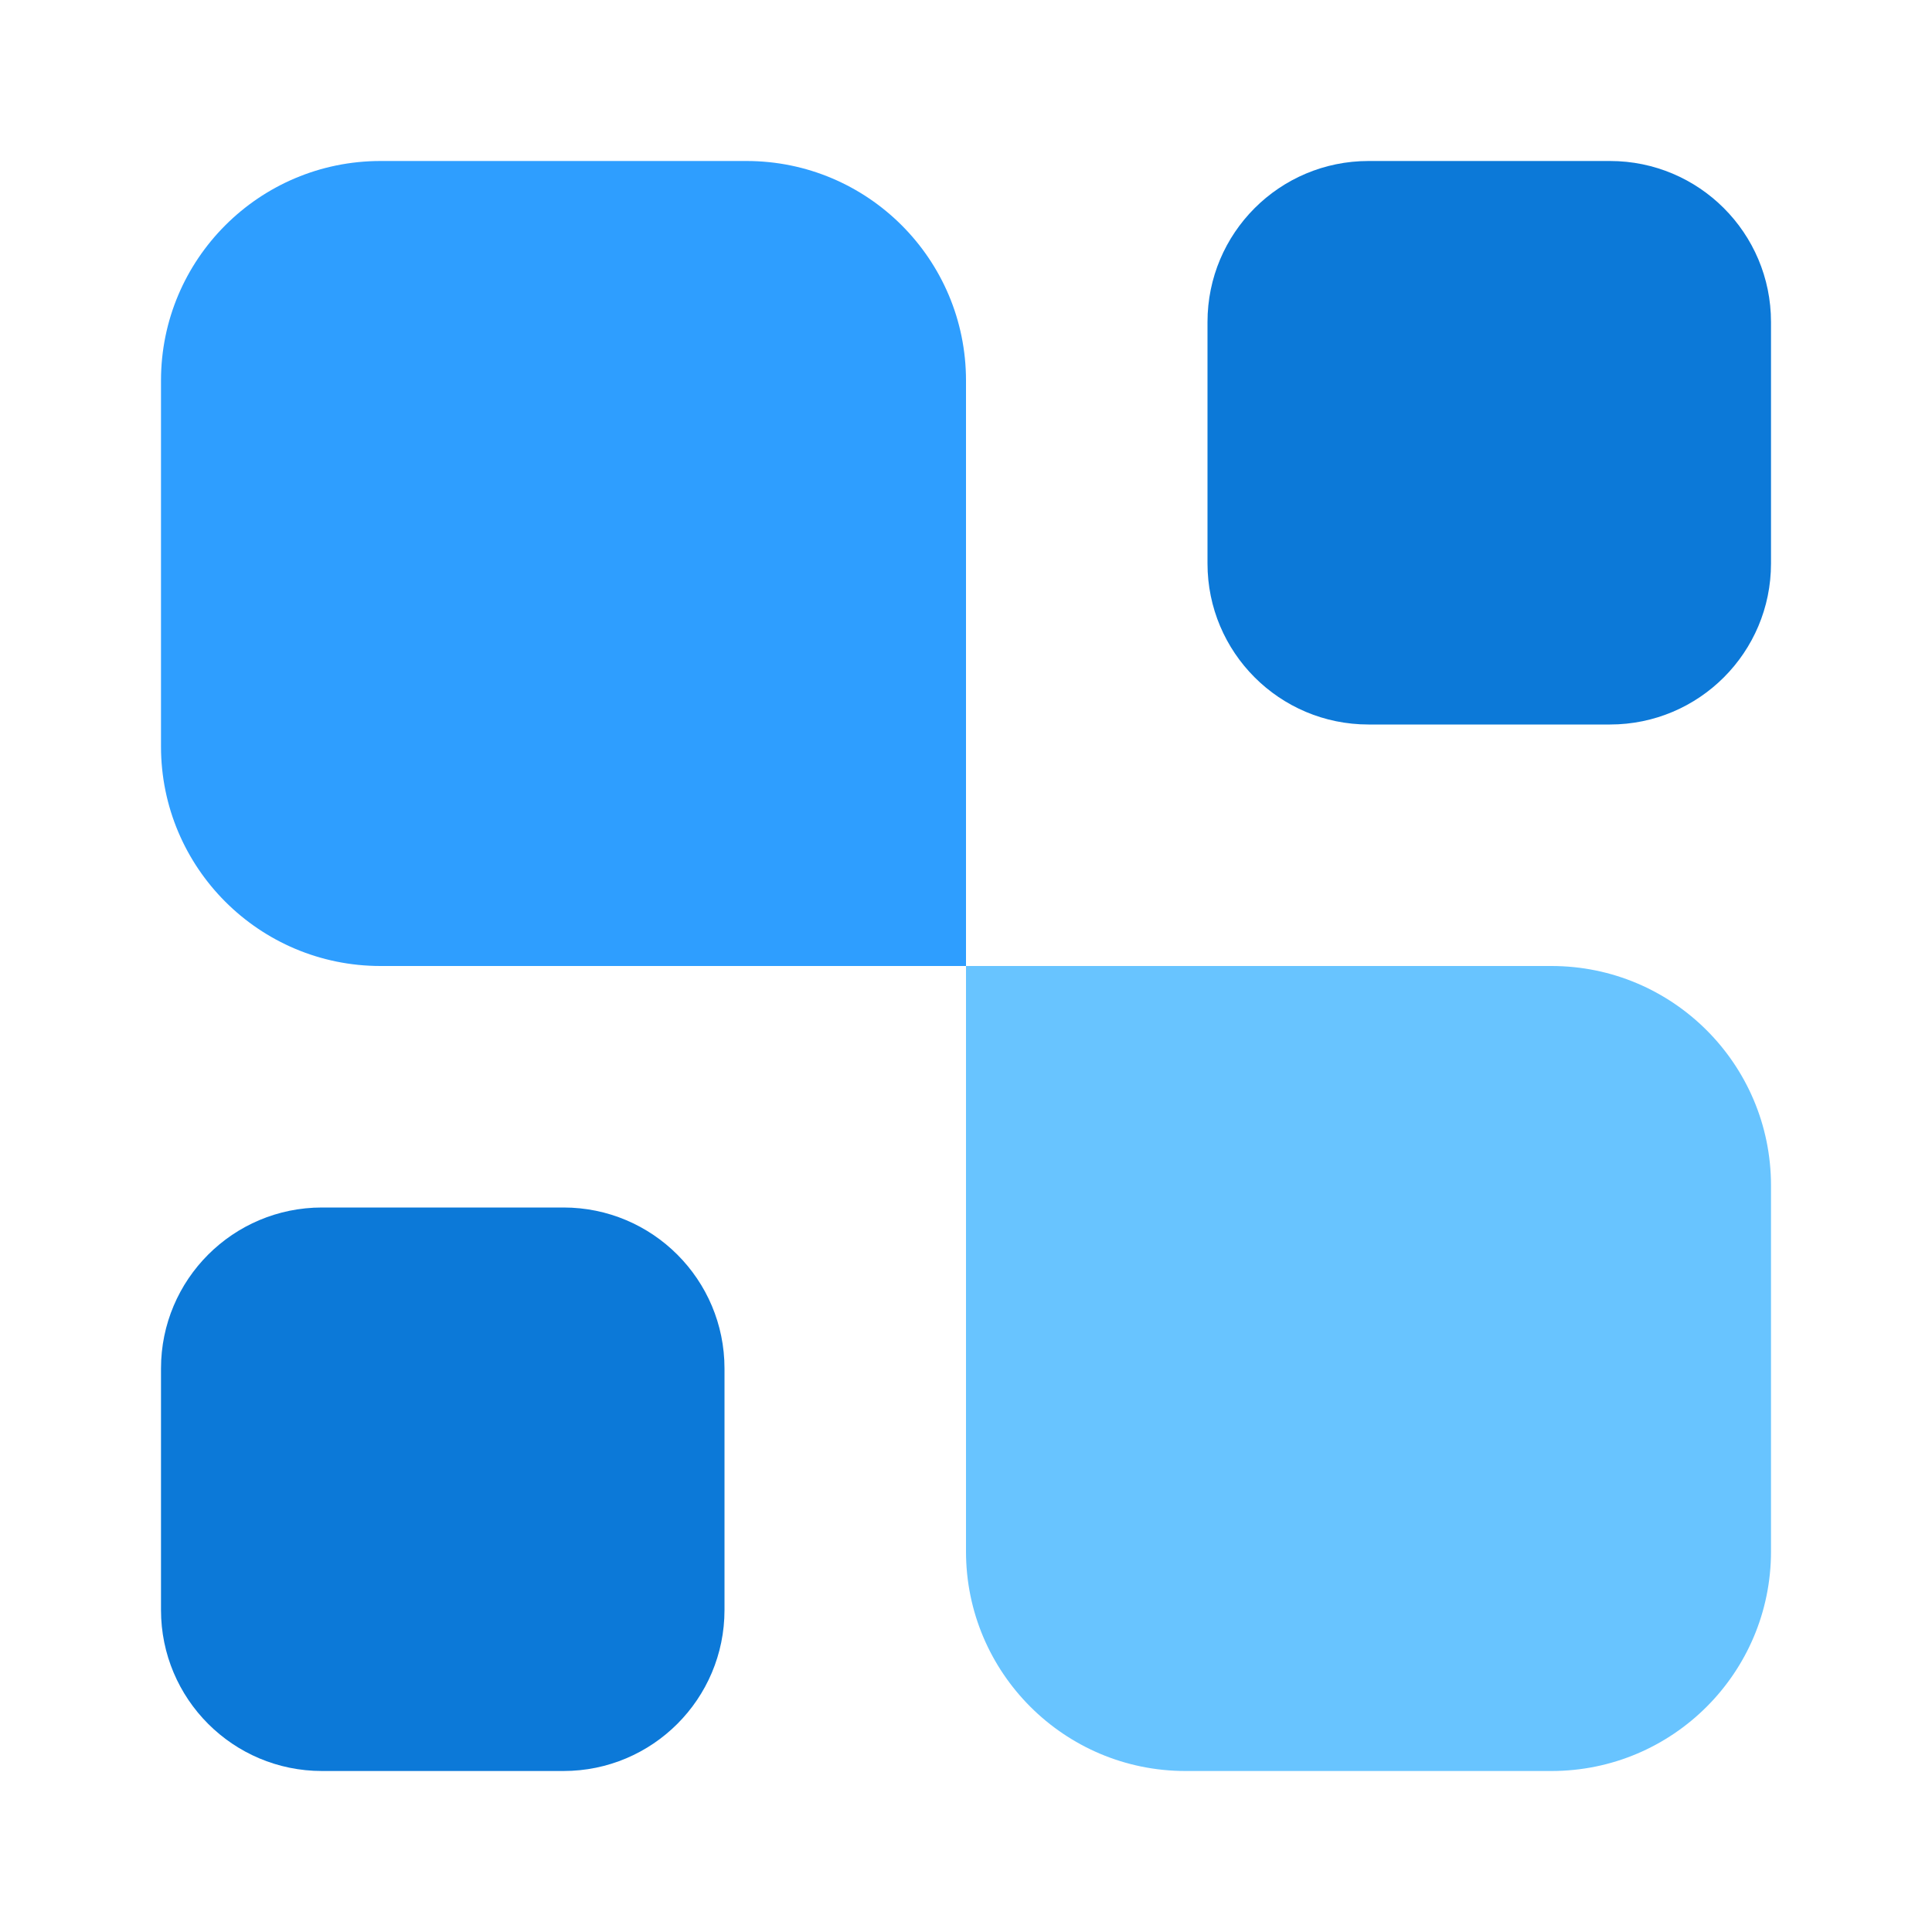
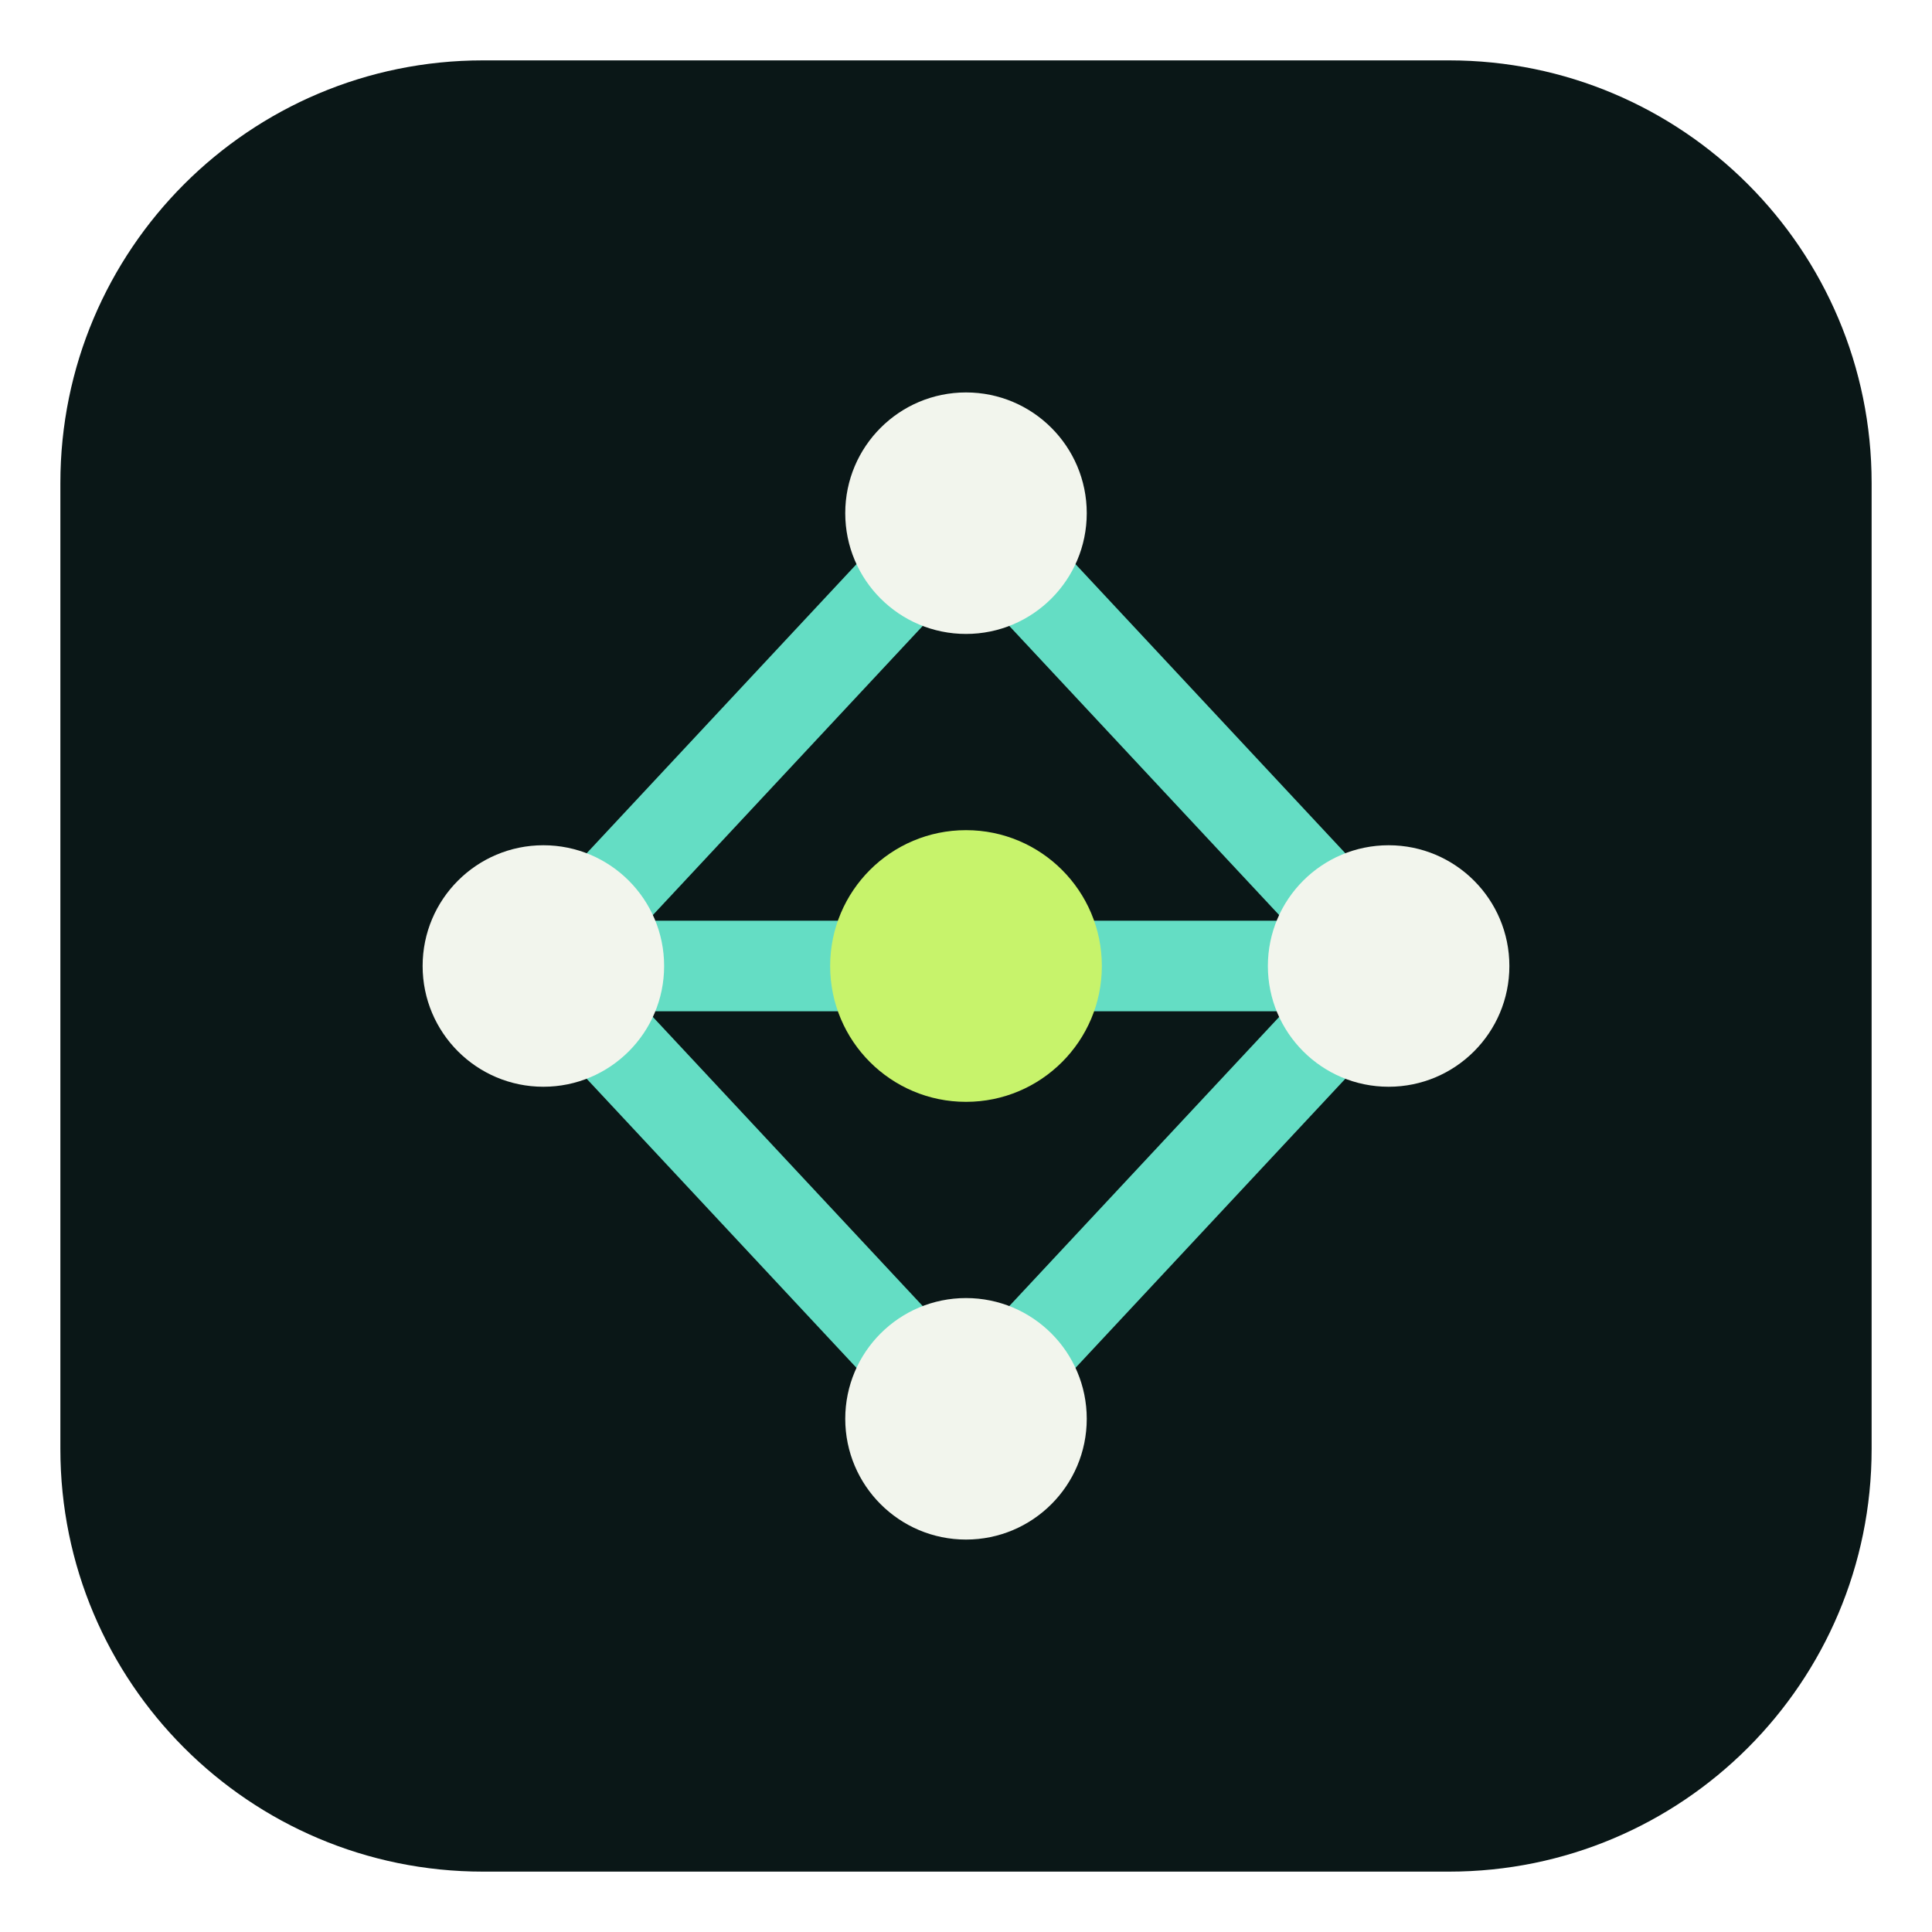
- <svg xmlns="http://www.w3.org/2000/svg" width="24" height="24" viewBox="0 0 24 24" fill="none">
-   <path d="M22 19.273C22 20.779 20.779 22 19.273 22H14.727C13.221 22 12 20.779 12 19.273V12H19.273C20.779 12 22 13.221 22 14.727V19.273Z" fill="#68C4FF" />
-   <path d="M20 2C21.105 2 22 2.895 22 4V7C22 8.105 21.105 9 20 9H17C15.895 9 15 8.105 15 7V4C15 2.895 15.895 2 17 2H20Z" fill="#0C79D8" />
-   <path d="M7 15C8.105 15 9 15.895 9 17V20C9 21.105 8.105 22 7 22H4C2.895 22 2 21.105 2 20V17C2 15.895 2.895 15 4 15H7Z" fill="#0C79D8" />
-   <path d="M12 12H4.727C3.221 12 2 10.779 2 9.273V4.727C2 3.221 3.221 2 4.727 2H9.273C10.779 2 12 3.221 12 4.727V12Z" fill="#2E9EFF" />
+ <svg xmlns="http://www.w3.org/2000/svg" width="64" height="64" viewBox="0 0 64 64" fill="none">
+   <rect x="2" y="2" width="60" height="60" rx="14" fill="#0A1717" />
+   <path d="M18 32L32 17L46 32L32 47L18 32ZM18 32H46" stroke="#64DDC4" stroke-width="3" stroke-linecap="round" stroke-linejoin="round" />
+   <circle cx="18" cy="32" r="4" fill="#F2F5ED" />
+   <circle cx="32" cy="17" r="4" fill="#F2F5ED" />
+   <circle cx="46" cy="32" r="4" fill="#F2F5ED" />
+   <circle cx="32" cy="47" r="4" fill="#F2F5ED" />
+   <circle cx="32" cy="32" r="4.5" fill="#C7F36B" />
</svg>
